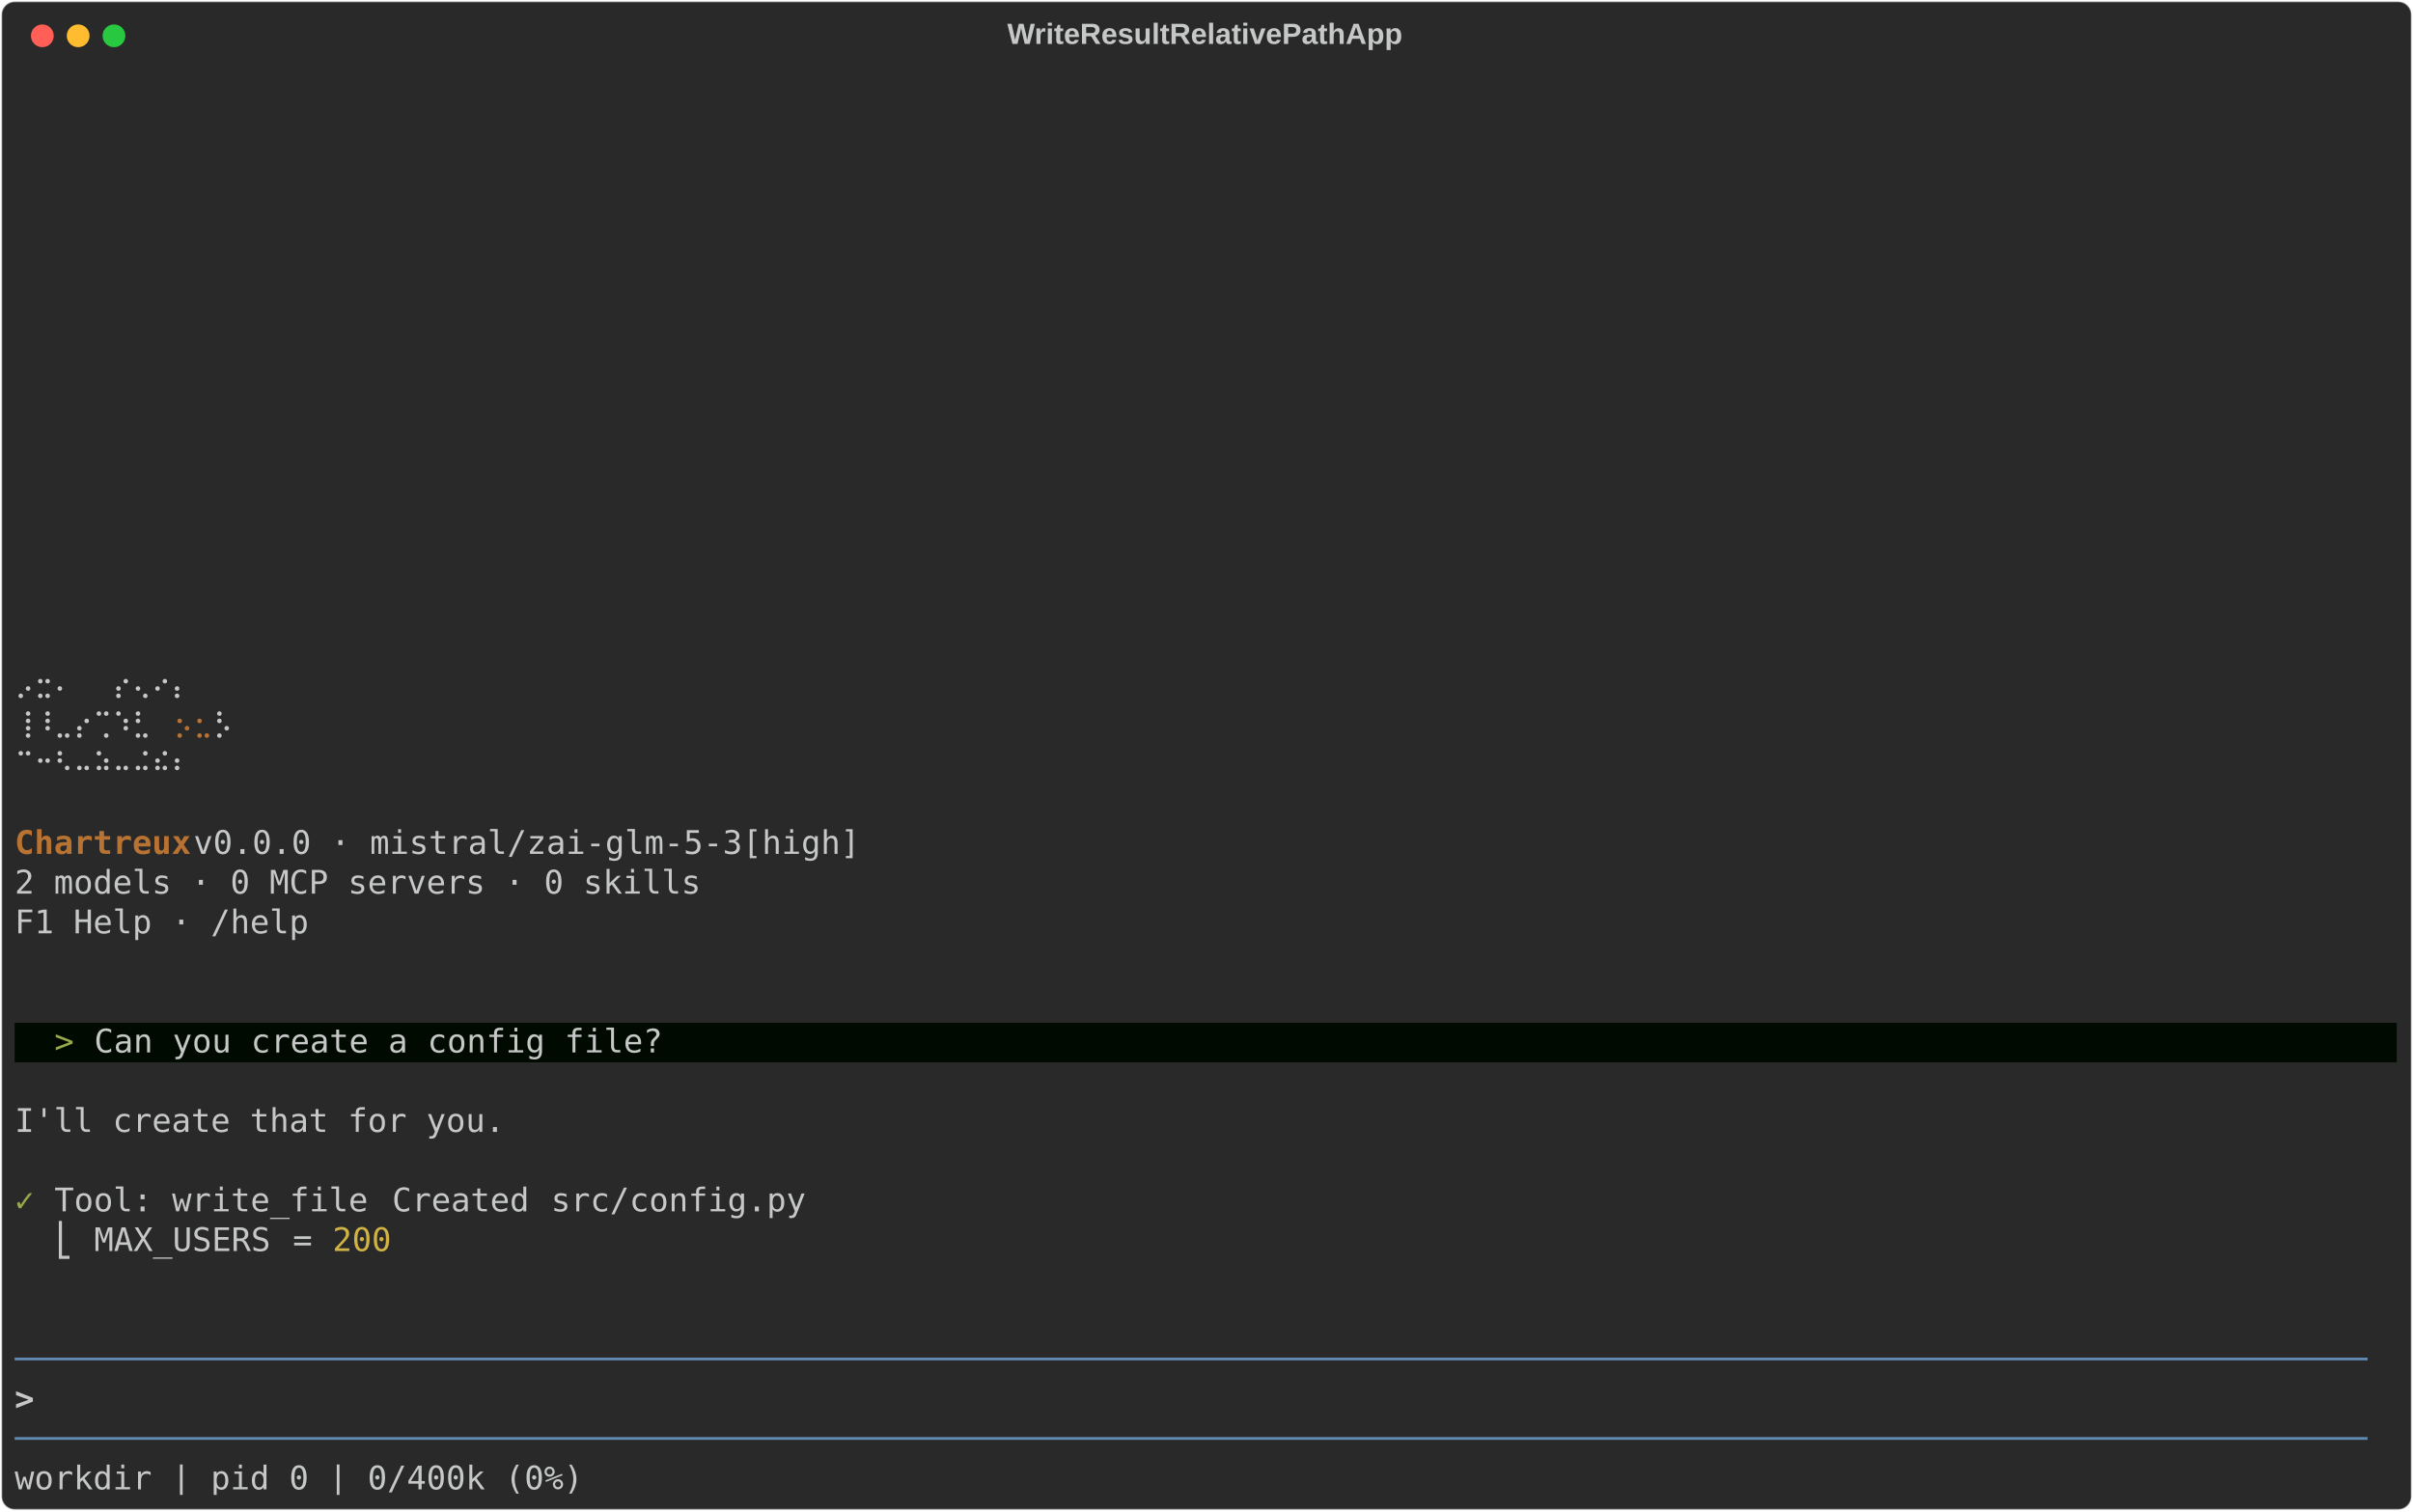
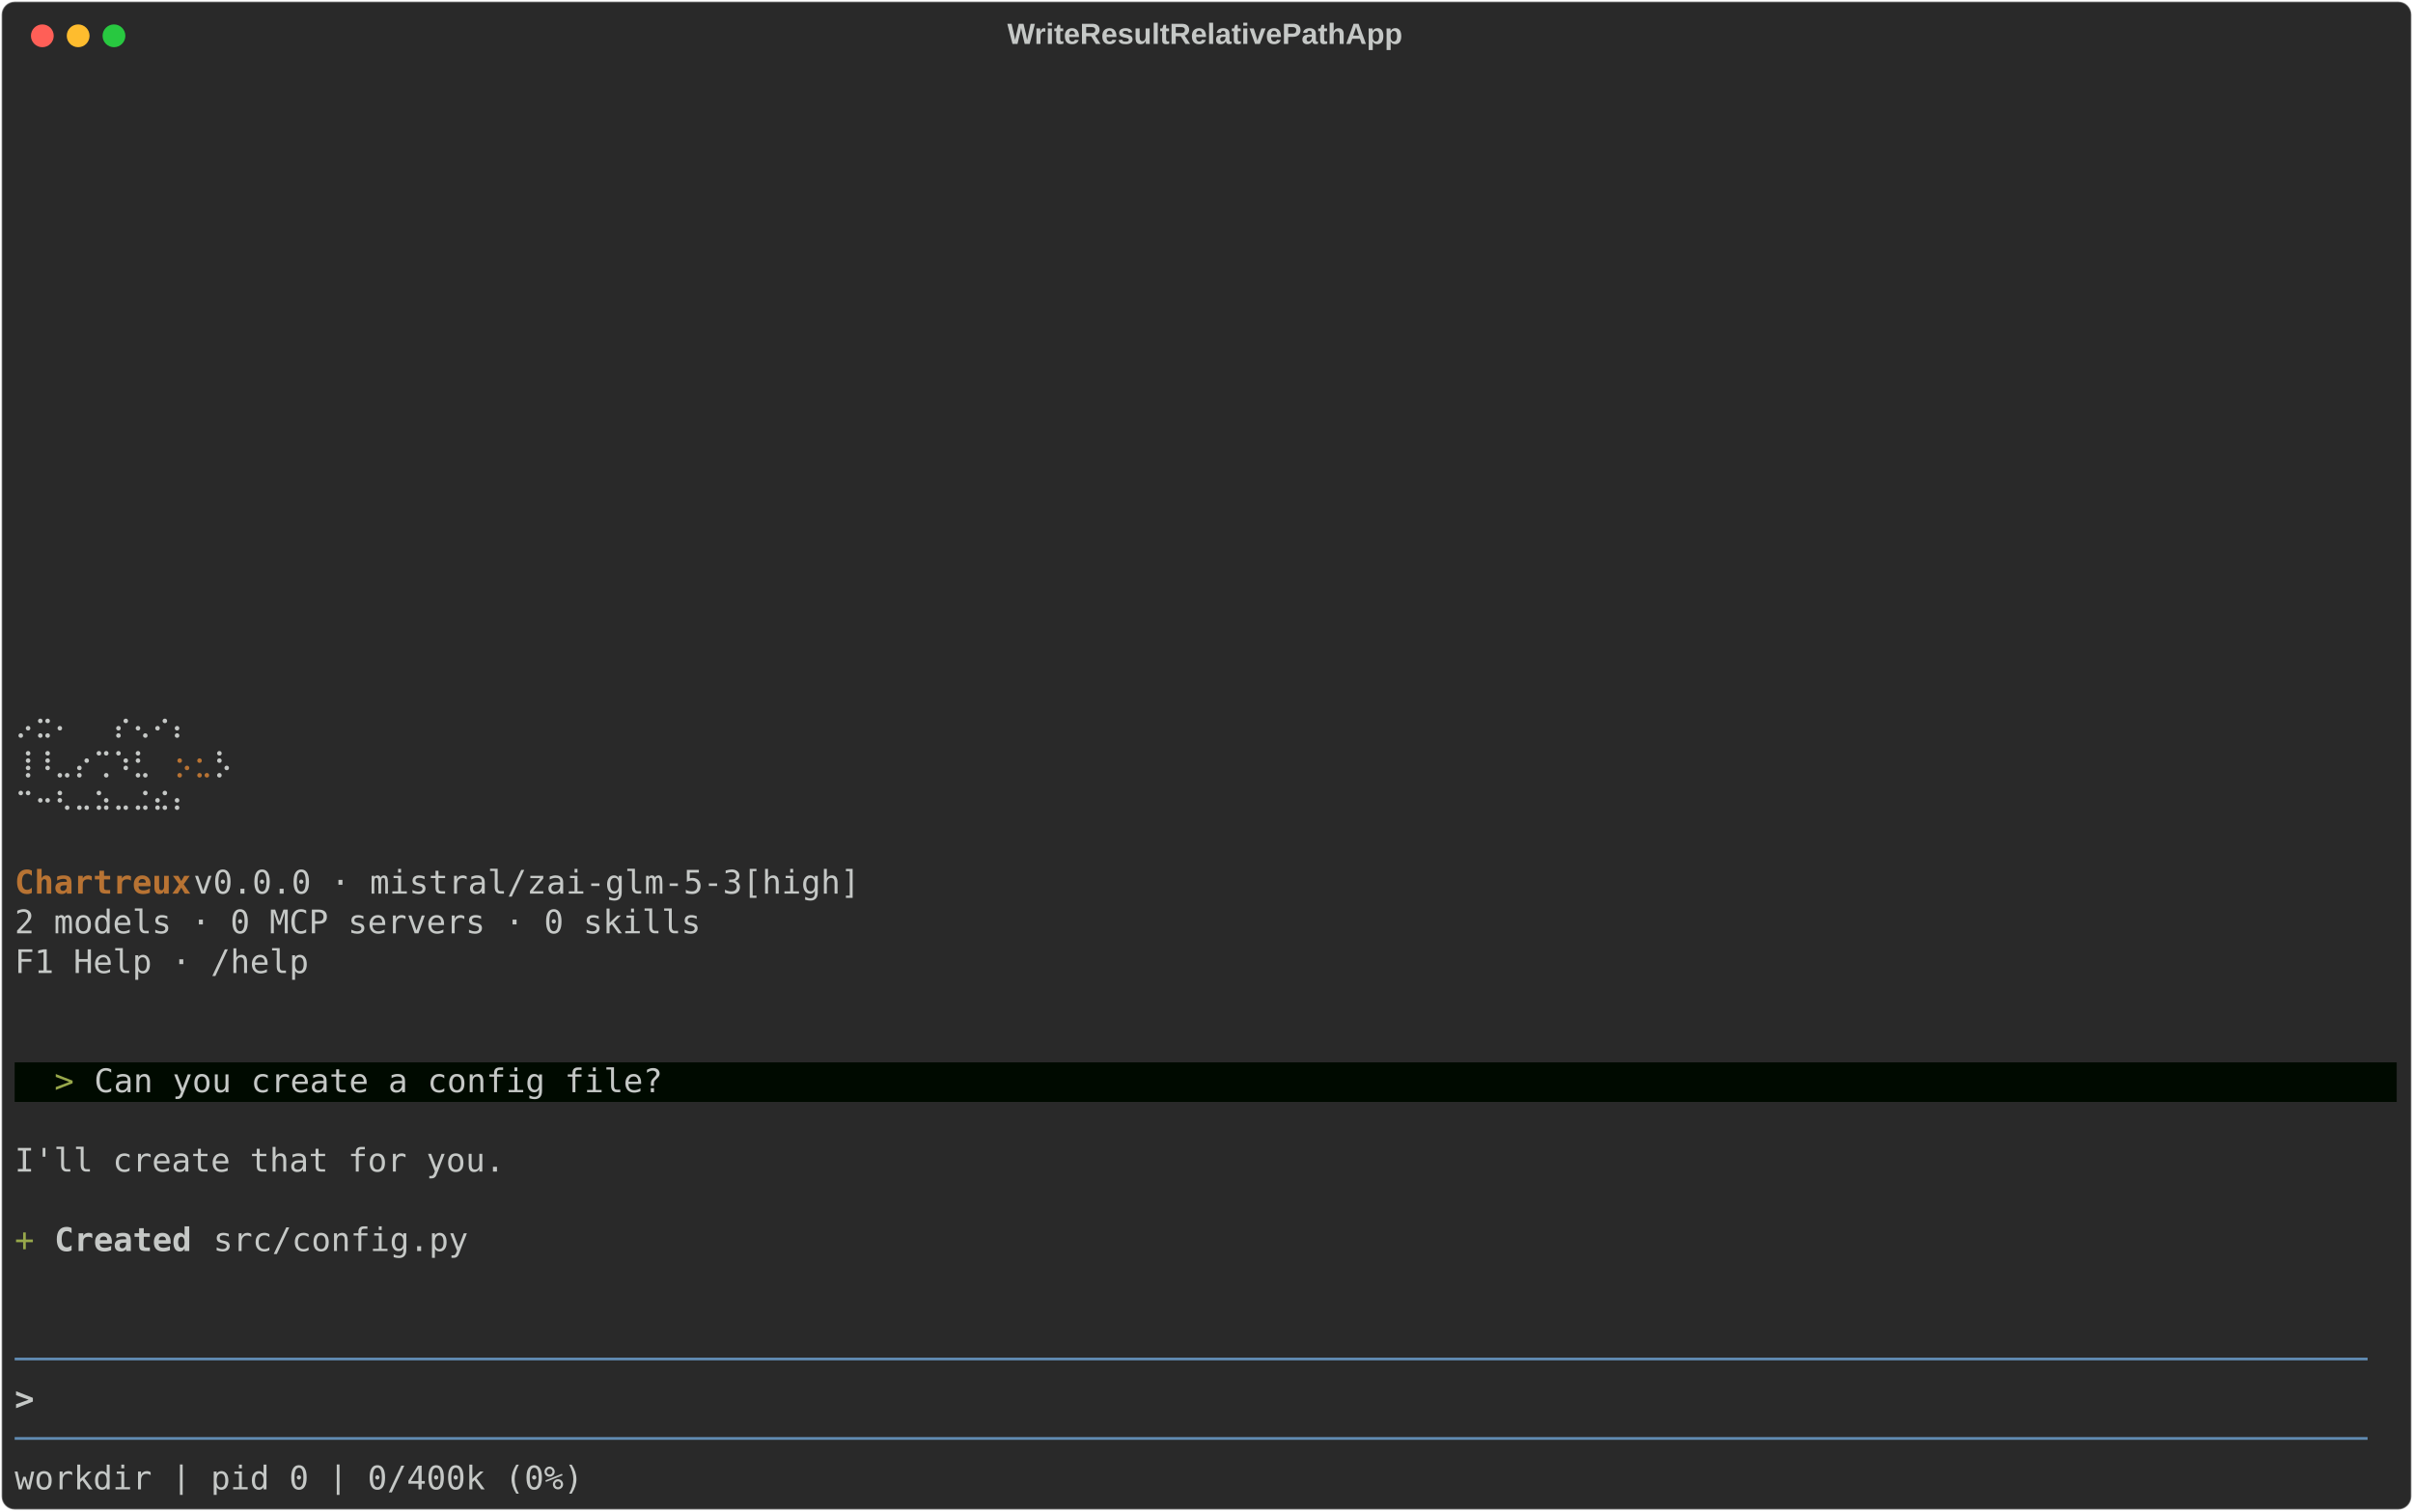
<svg xmlns="http://www.w3.org/2000/svg" class="rich-terminal" viewBox="0 0 1482 928.4">
  <style>

    @font-face {
        font-family: "Fira Code";
        src: local("FiraCode-Regular"),
                url("https://cdnjs.cloudflare.com/ajax/libs/firacode/6.2.0/woff2/FiraCode-Regular.woff2") format("woff2"),
                url("https://cdnjs.cloudflare.com/ajax/libs/firacode/6.2.0/woff/FiraCode-Regular.woff") format("woff");
        font-style: normal;
        font-weight: 400;
    }
    @font-face {
        font-family: "Fira Code";
        src: local("FiraCode-Bold"),
                url("https://cdnjs.cloudflare.com/ajax/libs/firacode/6.2.0/woff2/FiraCode-Bold.woff2") format("woff2"),
                url("https://cdnjs.cloudflare.com/ajax/libs/firacode/6.2.0/woff/FiraCode-Bold.woff") format("woff");
        font-style: bold;
        font-weight: 700;
    }

    .terminal-matrix {
        font-family: Fira Code, monospace;
        font-size: 20px;
        line-height: 24.4px;
        font-variant-east-asian: full-width;
    }

    .terminal-title {
        font-size: 18px;
        font-weight: bold;
        font-family: arial;
    }

    .terminal-r1 { fill: #c5c8c6 }
.terminal-r2 { fill: #b87333 }
.terminal-r3 { fill: #b87333;font-weight: bold }
.terminal-r4 { fill: #98a84b }
- .terminal-r5 { fill: #d0b344 }
+ .terminal-r5 { fill: #c5c8c6;font-weight: bold }
.terminal-r6 { fill: #608ab1 }
- .terminal-r7 { fill: #c5c8c6;font-weight: bold }
    </style>
  <defs>
    <clipPath id="terminal-clip-terminal">
      <rect x="0" y="0" width="1463.0" height="877.4" />
    </clipPath>
    <clipPath id="terminal-line-0">
      <rect x="0" y="1.5" width="1464" height="24.65" />
    </clipPath>
    <clipPath id="terminal-line-1">
      <rect x="0" y="25.9" width="1464" height="24.65" />
    </clipPath>
    <clipPath id="terminal-line-2">
      <rect x="0" y="50.3" width="1464" height="24.65" />
    </clipPath>
    <clipPath id="terminal-line-3">
      <rect x="0" y="74.7" width="1464" height="24.65" />
    </clipPath>
    <clipPath id="terminal-line-4">
      <rect x="0" y="99.1" width="1464" height="24.65" />
    </clipPath>
    <clipPath id="terminal-line-5">
      <rect x="0" y="123.5" width="1464" height="24.65" />
    </clipPath>
    <clipPath id="terminal-line-6">
      <rect x="0" y="147.9" width="1464" height="24.65" />
    </clipPath>
    <clipPath id="terminal-line-7">
      <rect x="0" y="172.3" width="1464" height="24.65" />
    </clipPath>
    <clipPath id="terminal-line-8">
      <rect x="0" y="196.7" width="1464" height="24.65" />
    </clipPath>
    <clipPath id="terminal-line-9">
      <rect x="0" y="221.1" width="1464" height="24.65" />
    </clipPath>
    <clipPath id="terminal-line-10">
      <rect x="0" y="245.5" width="1464" height="24.65" />
    </clipPath>
    <clipPath id="terminal-line-11">
      <rect x="0" y="269.9" width="1464" height="24.65" />
    </clipPath>
    <clipPath id="terminal-line-12">
      <rect x="0" y="294.3" width="1464" height="24.65" />
    </clipPath>
    <clipPath id="terminal-line-13">
      <rect x="0" y="318.7" width="1464" height="24.65" />
    </clipPath>
    <clipPath id="terminal-line-14">
      <rect x="0" y="343.1" width="1464" height="24.65" />
    </clipPath>
    <clipPath id="terminal-line-15">
      <rect x="0" y="367.5" width="1464" height="24.65" />
    </clipPath>
    <clipPath id="terminal-line-16">
      <rect x="0" y="391.9" width="1464" height="24.65" />
    </clipPath>
    <clipPath id="terminal-line-17">
      <rect x="0" y="416.3" width="1464" height="24.65" />
    </clipPath>
    <clipPath id="terminal-line-18">
      <rect x="0" y="440.7" width="1464" height="24.65" />
    </clipPath>
    <clipPath id="terminal-line-19">
      <rect x="0" y="465.1" width="1464" height="24.65" />
    </clipPath>
    <clipPath id="terminal-line-20">
      <rect x="0" y="489.5" width="1464" height="24.65" />
    </clipPath>
    <clipPath id="terminal-line-21">
      <rect x="0" y="513.9" width="1464" height="24.65" />
    </clipPath>
    <clipPath id="terminal-line-22">
      <rect x="0" y="538.3" width="1464" height="24.65" />
    </clipPath>
    <clipPath id="terminal-line-23">
      <rect x="0" y="562.7" width="1464" height="24.65" />
    </clipPath>
    <clipPath id="terminal-line-24">
      <rect x="0" y="587.1" width="1464" height="24.65" />
    </clipPath>
    <clipPath id="terminal-line-25">
      <rect x="0" y="611.5" width="1464" height="24.65" />
    </clipPath>
    <clipPath id="terminal-line-26">
      <rect x="0" y="635.9" width="1464" height="24.65" />
    </clipPath>
    <clipPath id="terminal-line-27">
      <rect x="0" y="660.3" width="1464" height="24.65" />
    </clipPath>
    <clipPath id="terminal-line-28">
      <rect x="0" y="684.7" width="1464" height="24.65" />
    </clipPath>
    <clipPath id="terminal-line-29">
      <rect x="0" y="709.1" width="1464" height="24.65" />
    </clipPath>
    <clipPath id="terminal-line-30">
      <rect x="0" y="733.5" width="1464" height="24.65" />
    </clipPath>
    <clipPath id="terminal-line-31">
      <rect x="0" y="757.9" width="1464" height="24.65" />
    </clipPath>
    <clipPath id="terminal-line-32">
      <rect x="0" y="782.3" width="1464" height="24.65" />
    </clipPath>
    <clipPath id="terminal-line-33">
      <rect x="0" y="806.7" width="1464" height="24.65" />
    </clipPath>
    <clipPath id="terminal-line-34">
      <rect x="0" y="831.1" width="1464" height="24.65" />
    </clipPath>
  </defs>
  <rect fill="#292929" stroke="rgba(255,255,255,0.35)" stroke-width="1" x="1" y="1" width="1480" height="926.4" rx="8" />
  <text class="terminal-title" fill="#c5c8c6" text-anchor="middle" x="740" y="27">WriteResultRelativePathApp</text>
  <g transform="translate(26,22)">
    <circle cx="0" cy="0" r="7" fill="#ff5f57" />
    <circle cx="22" cy="0" r="7" fill="#febc2e" />
    <circle cx="44" cy="0" r="7" fill="#28c840" />
  </g>
  <g transform="translate(9, 41)" clip-path="url(#terminal-clip-terminal)">
-     <rect fill="#000a00" x="0" y="587.1" width="24.4" height="24.65" shape-rendering="crispEdges" />
-     <rect fill="#000a00" x="24.4" y="587.1" width="12.2" height="24.65" shape-rendering="crispEdges" />
-     <rect fill="#000a00" x="36.6" y="587.1" width="12.2" height="24.65" shape-rendering="crispEdges" />
-     <rect fill="#000a00" x="48.8" y="587.1" width="353.8" height="24.65" shape-rendering="crispEdges" />
-     <rect fill="#000a00" x="402.6" y="587.1" width="1061.4" height="24.65" shape-rendering="crispEdges" />
+     <rect fill="#000a00" x="0" y="611.5" width="24.4" height="24.65" shape-rendering="crispEdges" />
+     <rect fill="#000a00" x="24.4" y="611.5" width="12.2" height="24.65" shape-rendering="crispEdges" />
+     <rect fill="#000a00" x="36.6" y="611.5" width="12.2" height="24.65" shape-rendering="crispEdges" />
+     <rect fill="#000a00" x="48.8" y="611.5" width="353.8" height="24.65" shape-rendering="crispEdges" />
+     <rect fill="#000a00" x="402.6" y="611.5" width="1061.4" height="24.65" shape-rendering="crispEdges" />
    <g class="terminal-matrix">
      <text class="terminal-r1" x="1464" y="20" textLength="12.2" clip-path="url(#terminal-line-0)">
</text>
      <text class="terminal-r1" x="1464" y="44.4" textLength="12.2" clip-path="url(#terminal-line-1)">
</text>
      <text class="terminal-r1" x="1464" y="68.8" textLength="12.2" clip-path="url(#terminal-line-2)">
</text>
      <text class="terminal-r1" x="1464" y="93.2" textLength="12.2" clip-path="url(#terminal-line-3)">
</text>
      <text class="terminal-r1" x="1464" y="117.6" textLength="12.2" clip-path="url(#terminal-line-4)">
</text>
      <text class="terminal-r1" x="1464" y="142" textLength="12.2" clip-path="url(#terminal-line-5)">
</text>
      <text class="terminal-r1" x="1464" y="166.4" textLength="12.2" clip-path="url(#terminal-line-6)">
</text>
      <text class="terminal-r1" x="1464" y="190.8" textLength="12.2" clip-path="url(#terminal-line-7)">
</text>
      <text class="terminal-r1" x="1464" y="215.2" textLength="12.2" clip-path="url(#terminal-line-8)">
</text>
      <text class="terminal-r1" x="1464" y="239.6" textLength="12.2" clip-path="url(#terminal-line-9)">
</text>
      <text class="terminal-r1" x="1464" y="264" textLength="12.2" clip-path="url(#terminal-line-10)">
</text>
      <text class="terminal-r1" x="1464" y="288.4" textLength="12.2" clip-path="url(#terminal-line-11)">
</text>
      <text class="terminal-r1" x="1464" y="312.8" textLength="12.2" clip-path="url(#terminal-line-12)">
</text>
      <text class="terminal-r1" x="1464" y="337.2" textLength="12.2" clip-path="url(#terminal-line-13)">
</text>
      <text class="terminal-r1" x="1464" y="361.6" textLength="12.2" clip-path="url(#terminal-line-14)">
</text>
-       <text class="terminal-r1" x="0" y="386" textLength="134.2" clip-path="url(#terminal-line-15)">  ⡠⣒⠄  ⡔⢄⠔⡄</text>
      <text class="terminal-r1" x="1464" y="386" textLength="12.2" clip-path="url(#terminal-line-15)">
</text>
-       <text class="terminal-r1" x="0" y="410.4" textLength="97.6" clip-path="url(#terminal-line-16)"> ⢸⠸⣀⡔⢉⠱⣃</text>
-       <text class="terminal-r2" x="97.6" y="410.4" textLength="12.2" clip-path="url(#terminal-line-16)">⡢</text>
-       <text class="terminal-r2" x="109.8" y="410.4" textLength="12.2" clip-path="url(#terminal-line-16)">⣂</text>
-       <text class="terminal-r1" x="122" y="410.4" textLength="12.2" clip-path="url(#terminal-line-16)">⡣</text>
+       <text class="terminal-r1" x="0" y="410.4" textLength="134.2" clip-path="url(#terminal-line-16)">  ⡠⣒⠄  ⡔⢄⠔⡄</text>
      <text class="terminal-r1" x="1464" y="410.4" textLength="12.2" clip-path="url(#terminal-line-16)">
</text>
-       <text class="terminal-r1" x="0" y="434.8" textLength="134.2" clip-path="url(#terminal-line-17)">  ⠉⠒⠣⠤⠵⠤⠬⠮⠆</text>
+       <text class="terminal-r1" x="0" y="434.8" textLength="97.6" clip-path="url(#terminal-line-17)"> ⢸⠸⣀⡔⢉⠱⣃</text>
+       <text class="terminal-r2" x="97.6" y="434.8" textLength="12.2" clip-path="url(#terminal-line-17)">⡢</text>
+       <text class="terminal-r2" x="109.8" y="434.8" textLength="12.2" clip-path="url(#terminal-line-17)">⣂</text>
+       <text class="terminal-r1" x="122" y="434.8" textLength="12.2" clip-path="url(#terminal-line-17)">⡣</text>
      <text class="terminal-r1" x="1464" y="434.8" textLength="12.2" clip-path="url(#terminal-line-17)">
</text>
+       <text class="terminal-r1" x="0" y="459.2" textLength="134.2" clip-path="url(#terminal-line-18)">  ⠉⠒⠣⠤⠵⠤⠬⠮⠆</text>
      <text class="terminal-r1" x="1464" y="459.2" textLength="12.2" clip-path="url(#terminal-line-18)">
</text>
-       <text class="terminal-r3" x="0" y="483.6" textLength="109.8" clip-path="url(#terminal-line-19)">Chartreux</text>
-       <text class="terminal-r1" x="109.8" y="483.6" textLength="427" clip-path="url(#terminal-line-19)"> v0.0.0 · mistral/zai-glm-5-3[high]</text>
      <text class="terminal-r1" x="1464" y="483.6" textLength="12.2" clip-path="url(#terminal-line-19)">
</text>
-       <text class="terminal-r1" x="0" y="508" textLength="427" clip-path="url(#terminal-line-20)">2 models · 0 MCP servers · 0 skills</text>
+       <text class="terminal-r3" x="0" y="508" textLength="109.8" clip-path="url(#terminal-line-20)">Chartreux</text>
+       <text class="terminal-r1" x="109.8" y="508" textLength="427" clip-path="url(#terminal-line-20)"> v0.0.0 · mistral/zai-glm-5-3[high]</text>
      <text class="terminal-r1" x="1464" y="508" textLength="12.2" clip-path="url(#terminal-line-20)">
</text>
-       <text class="terminal-r1" x="0" y="532.4" textLength="183" clip-path="url(#terminal-line-21)">F1 Help · /help</text>
+       <text class="terminal-r1" x="0" y="532.4" textLength="427" clip-path="url(#terminal-line-21)">2 models · 0 MCP servers · 0 skills</text>
      <text class="terminal-r1" x="1464" y="532.4" textLength="12.2" clip-path="url(#terminal-line-21)">
</text>
+       <text class="terminal-r1" x="0" y="556.8" textLength="183" clip-path="url(#terminal-line-22)">F1 Help · /help</text>
      <text class="terminal-r1" x="1464" y="556.8" textLength="12.2" clip-path="url(#terminal-line-22)">
</text>
      <text class="terminal-r1" x="1464" y="581.2" textLength="12.2" clip-path="url(#terminal-line-23)">
</text>
-       <text class="terminal-r4" x="24.4" y="605.6" textLength="12.2" clip-path="url(#terminal-line-24)">&gt;</text>
-       <text class="terminal-r1" x="48.8" y="605.6" textLength="353.8" clip-path="url(#terminal-line-24)">Can you create a config file?</text>
      <text class="terminal-r1" x="1464" y="605.6" textLength="12.2" clip-path="url(#terminal-line-24)">
</text>
+       <text class="terminal-r4" x="24.4" y="630" textLength="12.2" clip-path="url(#terminal-line-25)">&gt;</text>
+       <text class="terminal-r1" x="48.8" y="630" textLength="353.8" clip-path="url(#terminal-line-25)">Can you create a config file?</text>
      <text class="terminal-r1" x="1464" y="630" textLength="12.2" clip-path="url(#terminal-line-25)">
</text>
-       <text class="terminal-r1" x="0" y="654.4" textLength="305" clip-path="url(#terminal-line-26)">I'll create that for you.</text>
      <text class="terminal-r1" x="1464" y="654.4" textLength="12.2" clip-path="url(#terminal-line-26)">
</text>
+       <text class="terminal-r1" x="0" y="678.8" textLength="305" clip-path="url(#terminal-line-27)">I'll create that for you.</text>
      <text class="terminal-r1" x="1464" y="678.8" textLength="12.2" clip-path="url(#terminal-line-27)">
</text>
-       <text class="terminal-r4" x="0" y="703.2" textLength="12.2" clip-path="url(#terminal-line-28)">✓</text>
-       <text class="terminal-r1" x="24.4" y="703.2" textLength="195.2" clip-path="url(#terminal-line-28)">Tool: write_file</text>
-       <text class="terminal-r1" x="231.8" y="703.2" textLength="85.4" clip-path="url(#terminal-line-28)">Created</text>
-       <text class="terminal-r1" x="329.4" y="703.2" textLength="158.6" clip-path="url(#terminal-line-28)">src/config.py</text>
      <text class="terminal-r1" x="1464" y="703.2" textLength="12.2" clip-path="url(#terminal-line-28)">
</text>
-       <text class="terminal-r1" x="24.4" y="727.6" textLength="12.2" clip-path="url(#terminal-line-29)">⎣</text>
-       <text class="terminal-r1" x="48.8" y="727.6" textLength="109.8" clip-path="url(#terminal-line-29)">MAX_USERS</text>
-       <text class="terminal-r1" x="170.8" y="727.6" textLength="12.2" clip-path="url(#terminal-line-29)">=</text>
-       <text class="terminal-r5" x="195.2" y="727.6" textLength="36.6" clip-path="url(#terminal-line-29)">200</text>
+       <text class="terminal-r4" x="0" y="727.6" textLength="12.2" clip-path="url(#terminal-line-29)">+</text>
+       <text class="terminal-r5" x="24.4" y="727.6" textLength="85.4" clip-path="url(#terminal-line-29)">Created</text>
+       <text class="terminal-r1" x="122" y="727.6" textLength="158.6" clip-path="url(#terminal-line-29)">src/config.py</text>
      <text class="terminal-r1" x="1464" y="727.6" textLength="12.2" clip-path="url(#terminal-line-29)">
</text>
      <text class="terminal-r1" x="1464" y="752" textLength="12.2" clip-path="url(#terminal-line-30)">
</text>
      <text class="terminal-r1" x="1464" y="776.4" textLength="12.2" clip-path="url(#terminal-line-31)">
</text>
      <text class="terminal-r6" x="0" y="800.8" textLength="1464" clip-path="url(#terminal-line-32)">────────────────────────────────────────────────────────────────────────────────────────────────────────────────────────</text>
      <text class="terminal-r1" x="1464" y="800.8" textLength="12.2" clip-path="url(#terminal-line-32)">
</text>
-       <text class="terminal-r7" x="0" y="825.2" textLength="12.2" clip-path="url(#terminal-line-33)">&gt;</text>
+       <text class="terminal-r5" x="0" y="825.2" textLength="12.2" clip-path="url(#terminal-line-33)">&gt;</text>
      <text class="terminal-r1" x="1464" y="825.2" textLength="12.2" clip-path="url(#terminal-line-33)">
</text>
      <text class="terminal-r6" x="0" y="849.6" textLength="1464" clip-path="url(#terminal-line-34)">────────────────────────────────────────────────────────────────────────────────────────────────────────────────────────</text>
      <text class="terminal-r1" x="1464" y="849.6" textLength="12.2" clip-path="url(#terminal-line-34)">
</text>
      <text class="terminal-r1" x="0" y="874" textLength="353.8" clip-path="url(#terminal-line-35)">workdir | pid 0 | 0/400k (0%)</text>
    </g>
  </g>
</svg>
